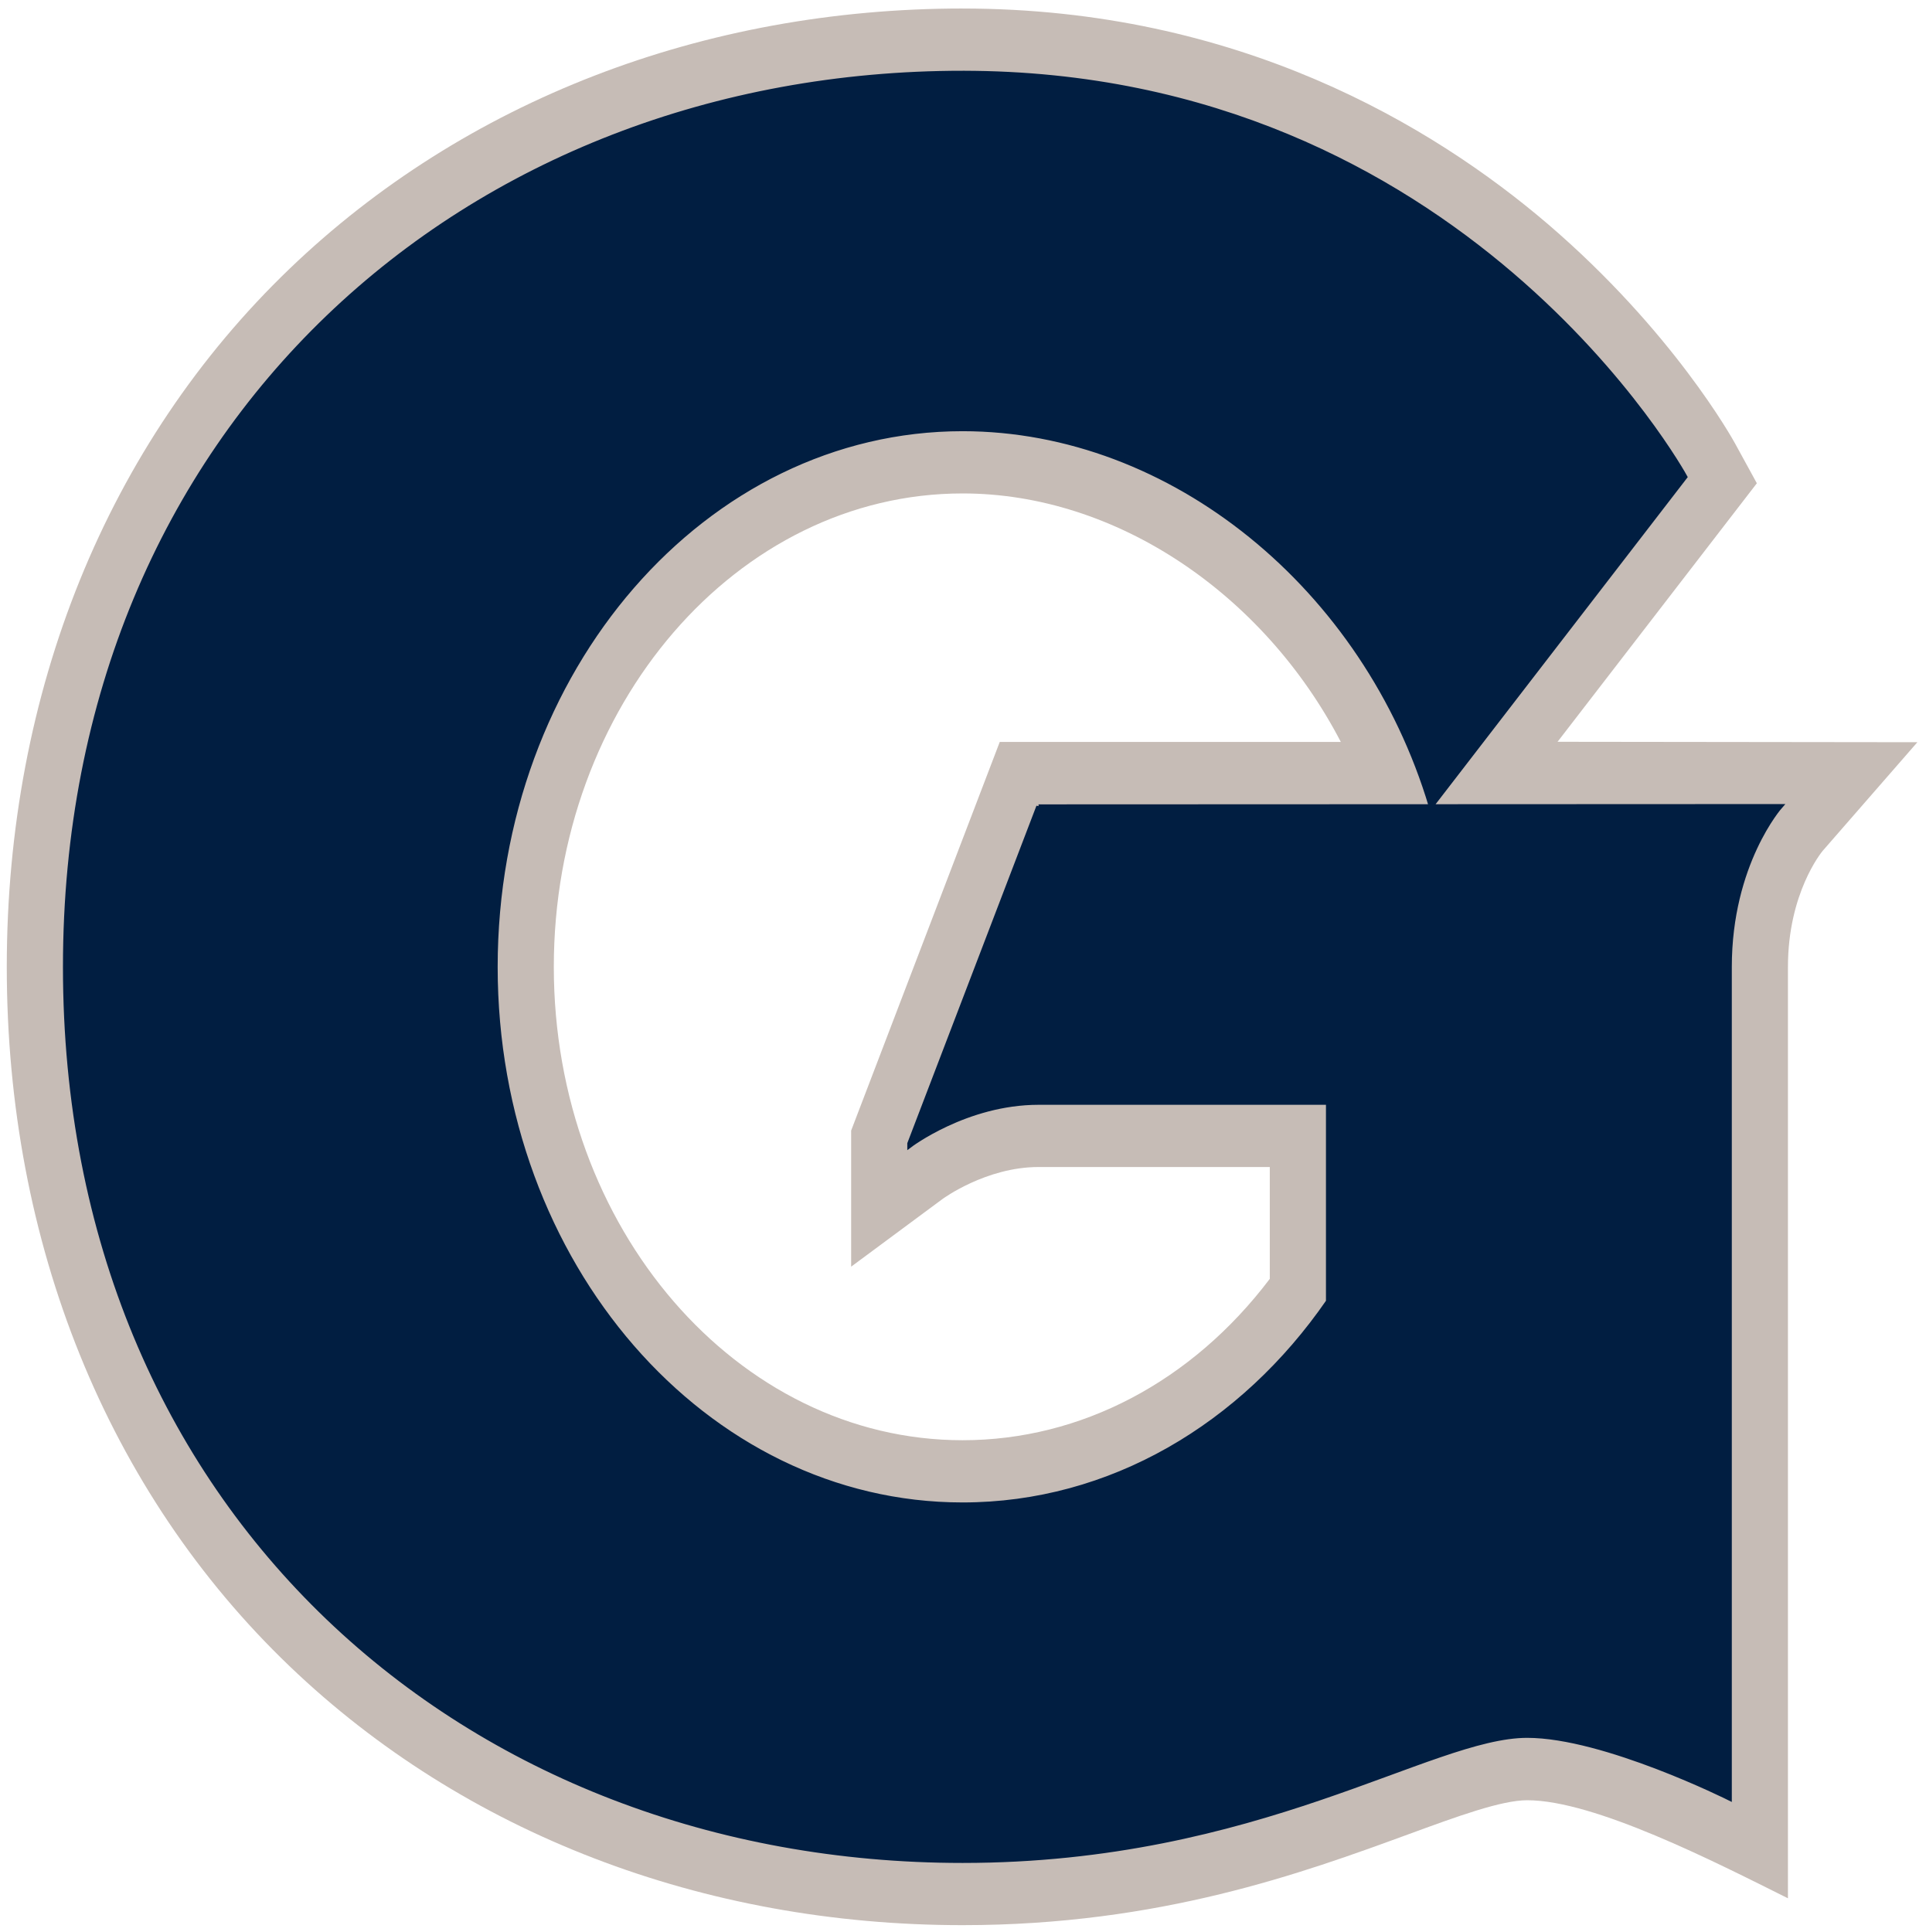
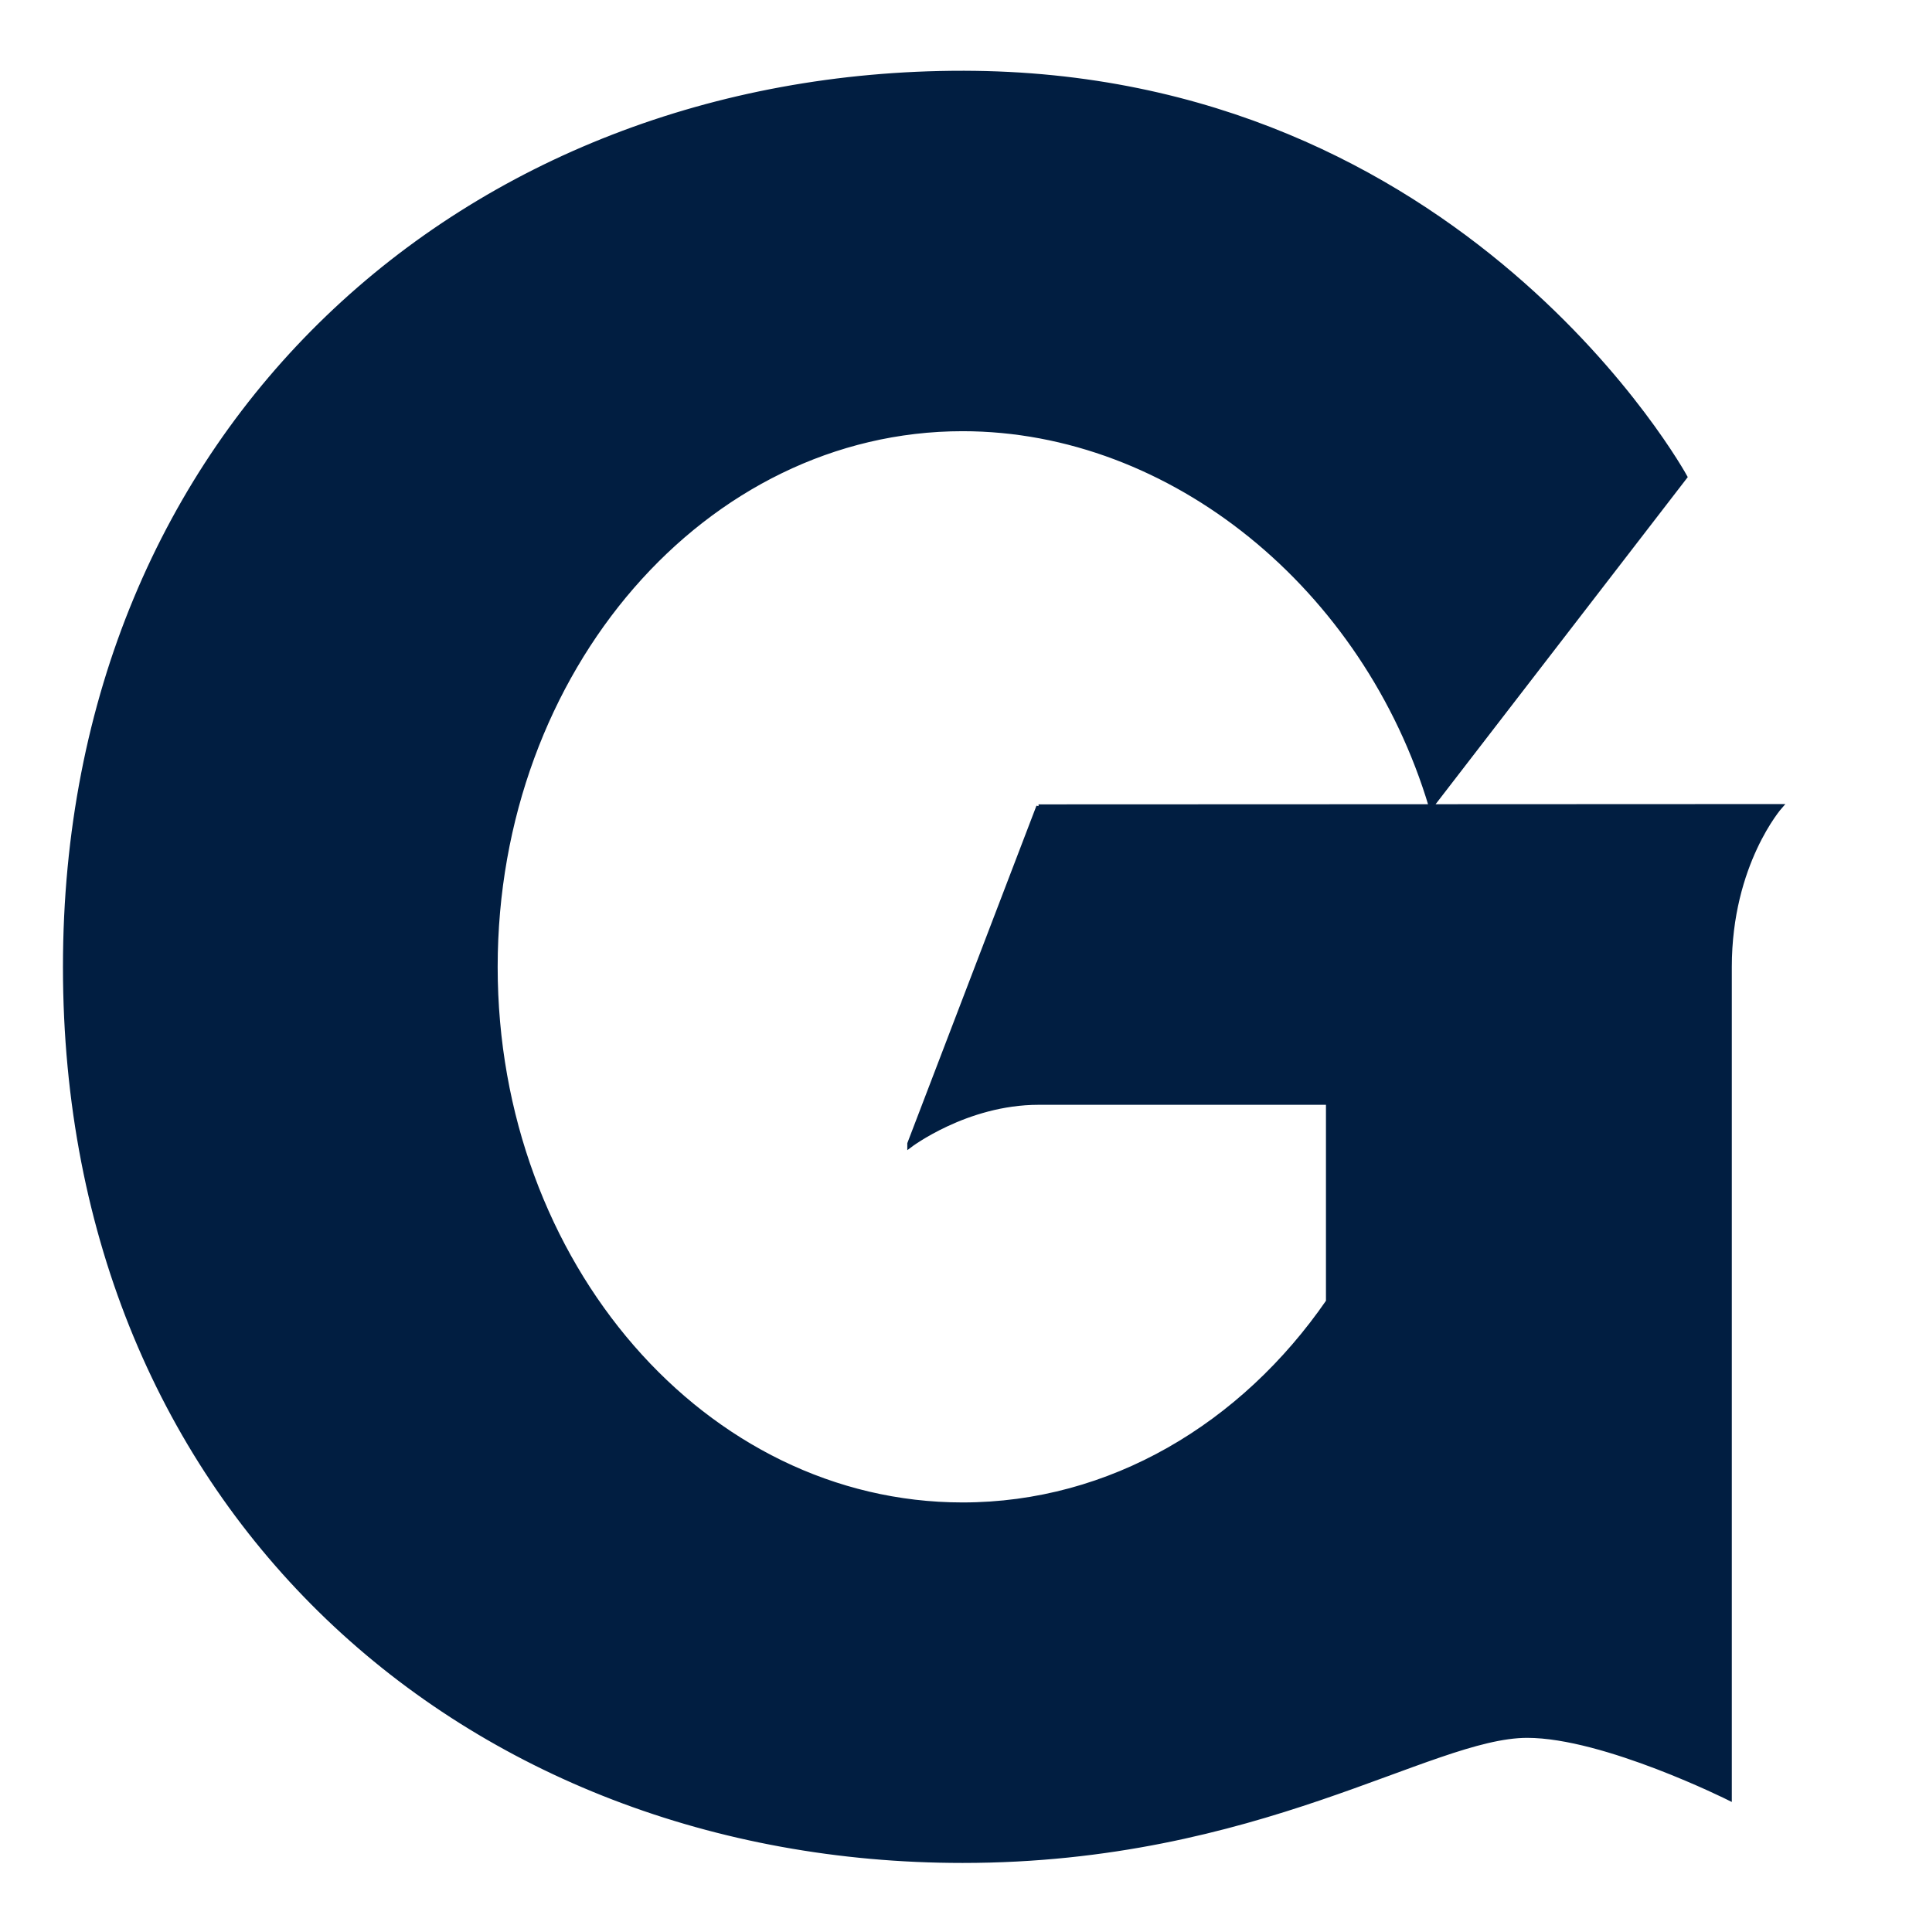
- <svg xmlns="http://www.w3.org/2000/svg" xml:space="preserve" height="252.82" width="252" version="1.1" viewBox="0 0 252 252.817">
-   <g>
-     <path fill="#c6bcb6" d="m125.95 64.569c20.109 0 39.439 13.171 49.492 32.518h-44.627l-19.445 50.859v17.808l11.957-8.857c0.057-0.038 5.701-4.183 12.562-4.183h30.259v14.634c-10.169 13.437-24.689 21.117-40.198 21.117-29.499 0-53.486-27.786-53.486-61.938 0-34.171 23.988-61.957 53.486-61.957zm0-63.457c-33.908 0-65.174 12.085-88.04 34.036-23.871 22.921-37.023 55.364-37.023 91.378 0 36.168 13.153 68.684 37.044 91.548 22.789 21.818 54.055 33.848 88.02 33.848 25.849 0 44.57-6.861 58.255-11.86 6.576-2.414 12.258-4.486 15.623-4.486 8.8 0 24.483 8.023 34.118 12.831v-121.88c0-9.636 4.372-14.976 4.543-15.185 0.171-0.19 12.391-14.217 12.391-14.217l-47.079-0.057 26.076-33.83-2.851-5.208c-0.32-0.586-8.15-14.708-24.52-28.733-15.04-12.848-40.5-28.182-76.56-28.182z" />
-     <path d="m125.95 9.551c-64.848 0-117.42 46.259-117.42 116.98-0.001 71.17 52.572 116.96 117.42 116.96 38.7 0 61.22-16.37 73.88-16.37 10.09 0 26.48 8.21 26.48 8.21v-108.8c0-13.53 6.65-21.02 6.65-21.02l-45.71 0.02-51.36 0.02v-0.01l-16.88 44.11v0.27s7.4-5.64 16.88-5.64h37.9v26.03c-11.19 16.22-28.47 26.59-47.84 26.59-33.755 0-61.124-31.51-61.124-70.37 0-38.888 27.369-70.397 61.124-70.397 27.41 0 52.74 20.771 61.3 49.397l33.24-43.126s-28.91-52.853-94.54-52.853z" transform="translate(0 -.0014267)" stroke="#011e41" stroke-width=".585" fill="#011e41" />
-   </g>
+ <svg xmlns="http://www.w3.org/2000/svg" height="252.82" width="252" version="1.1" viewBox="0 0 252 252.817">
+   <path d="m125.95 9.551c-64.848 0-117.42 46.259-117.42 116.98-0.001 71.17 52.572 116.96 117.42 116.96 38.7 0 61.22-16.37 73.88-16.37 10.09 0 26.48 8.21 26.48 8.21v-108.8c0-13.53 6.65-21.02 6.65-21.02l-45.71 0.02-51.36 0.02v-0.01l-16.88 44.11v0.27s7.4-5.64 16.88-5.64h37.9v26.03c-11.19 16.22-28.47 26.59-47.84 26.59-33.755 0-61.124-31.51-61.124-70.37 0-38.888 27.369-70.397 61.124-70.397 27.41 0 52.74 20.771 61.3 49.397l33.24-43.126s-28.91-52.853-94.54-52.853z" transform="translate(0 -.0014267)" stroke="#011e41" stroke-width=".585" fill="#011e41" />
</svg>
